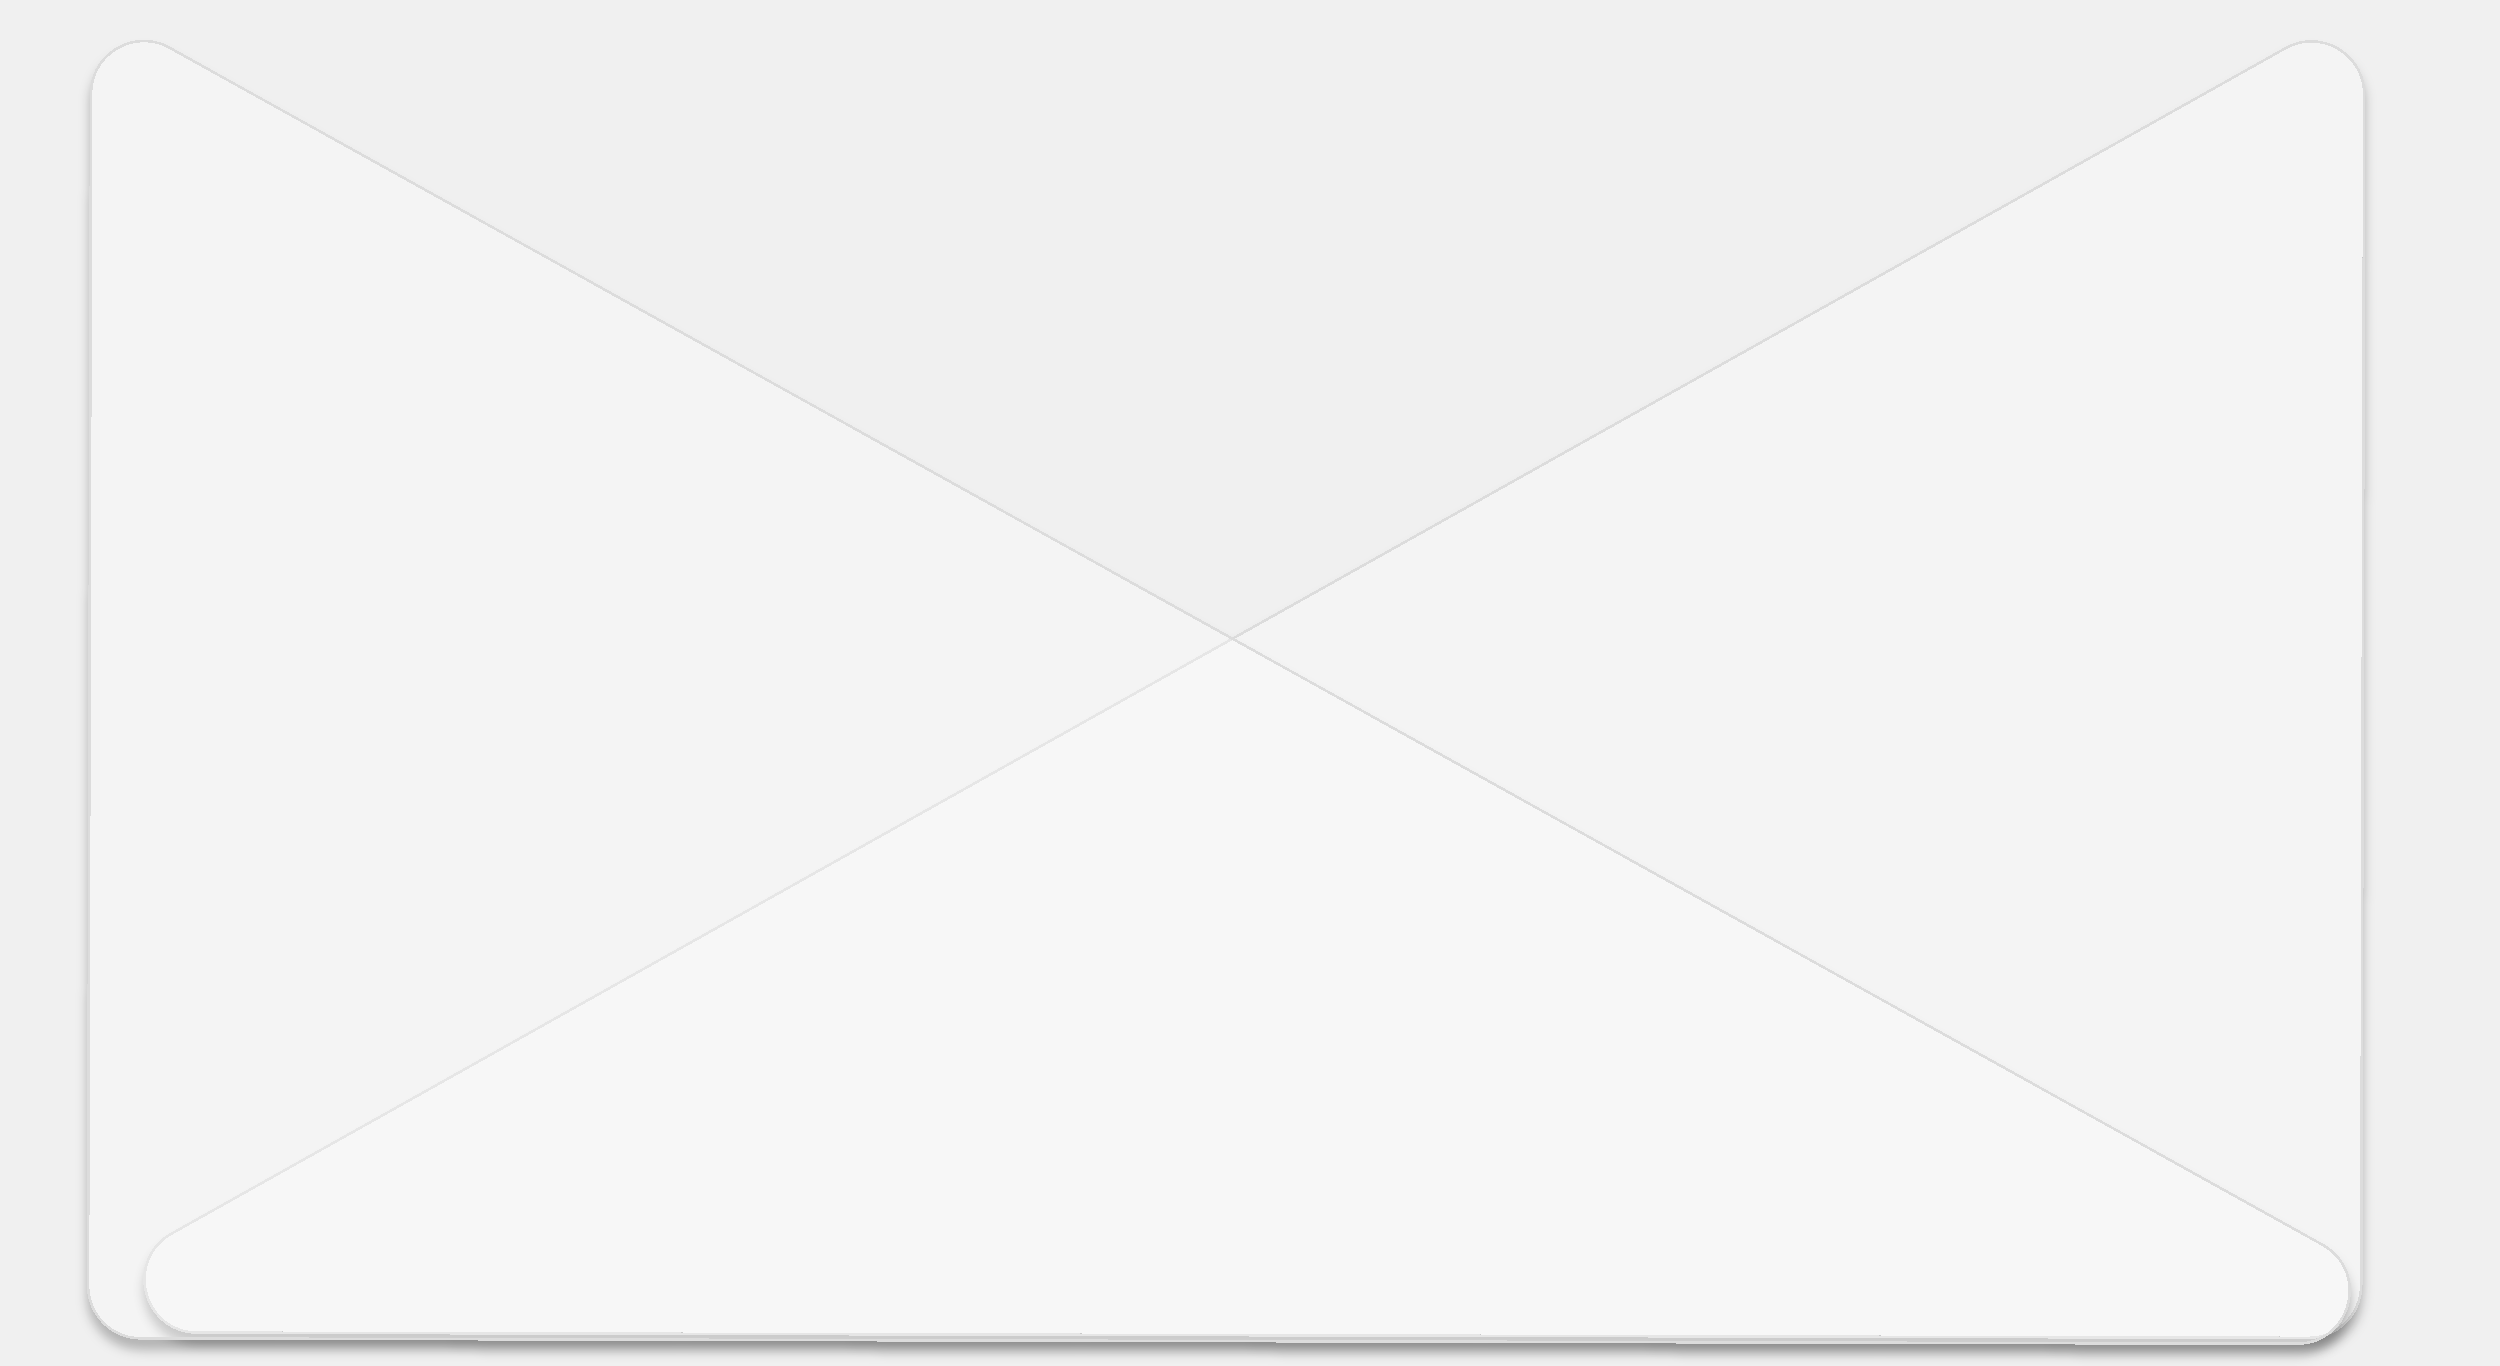
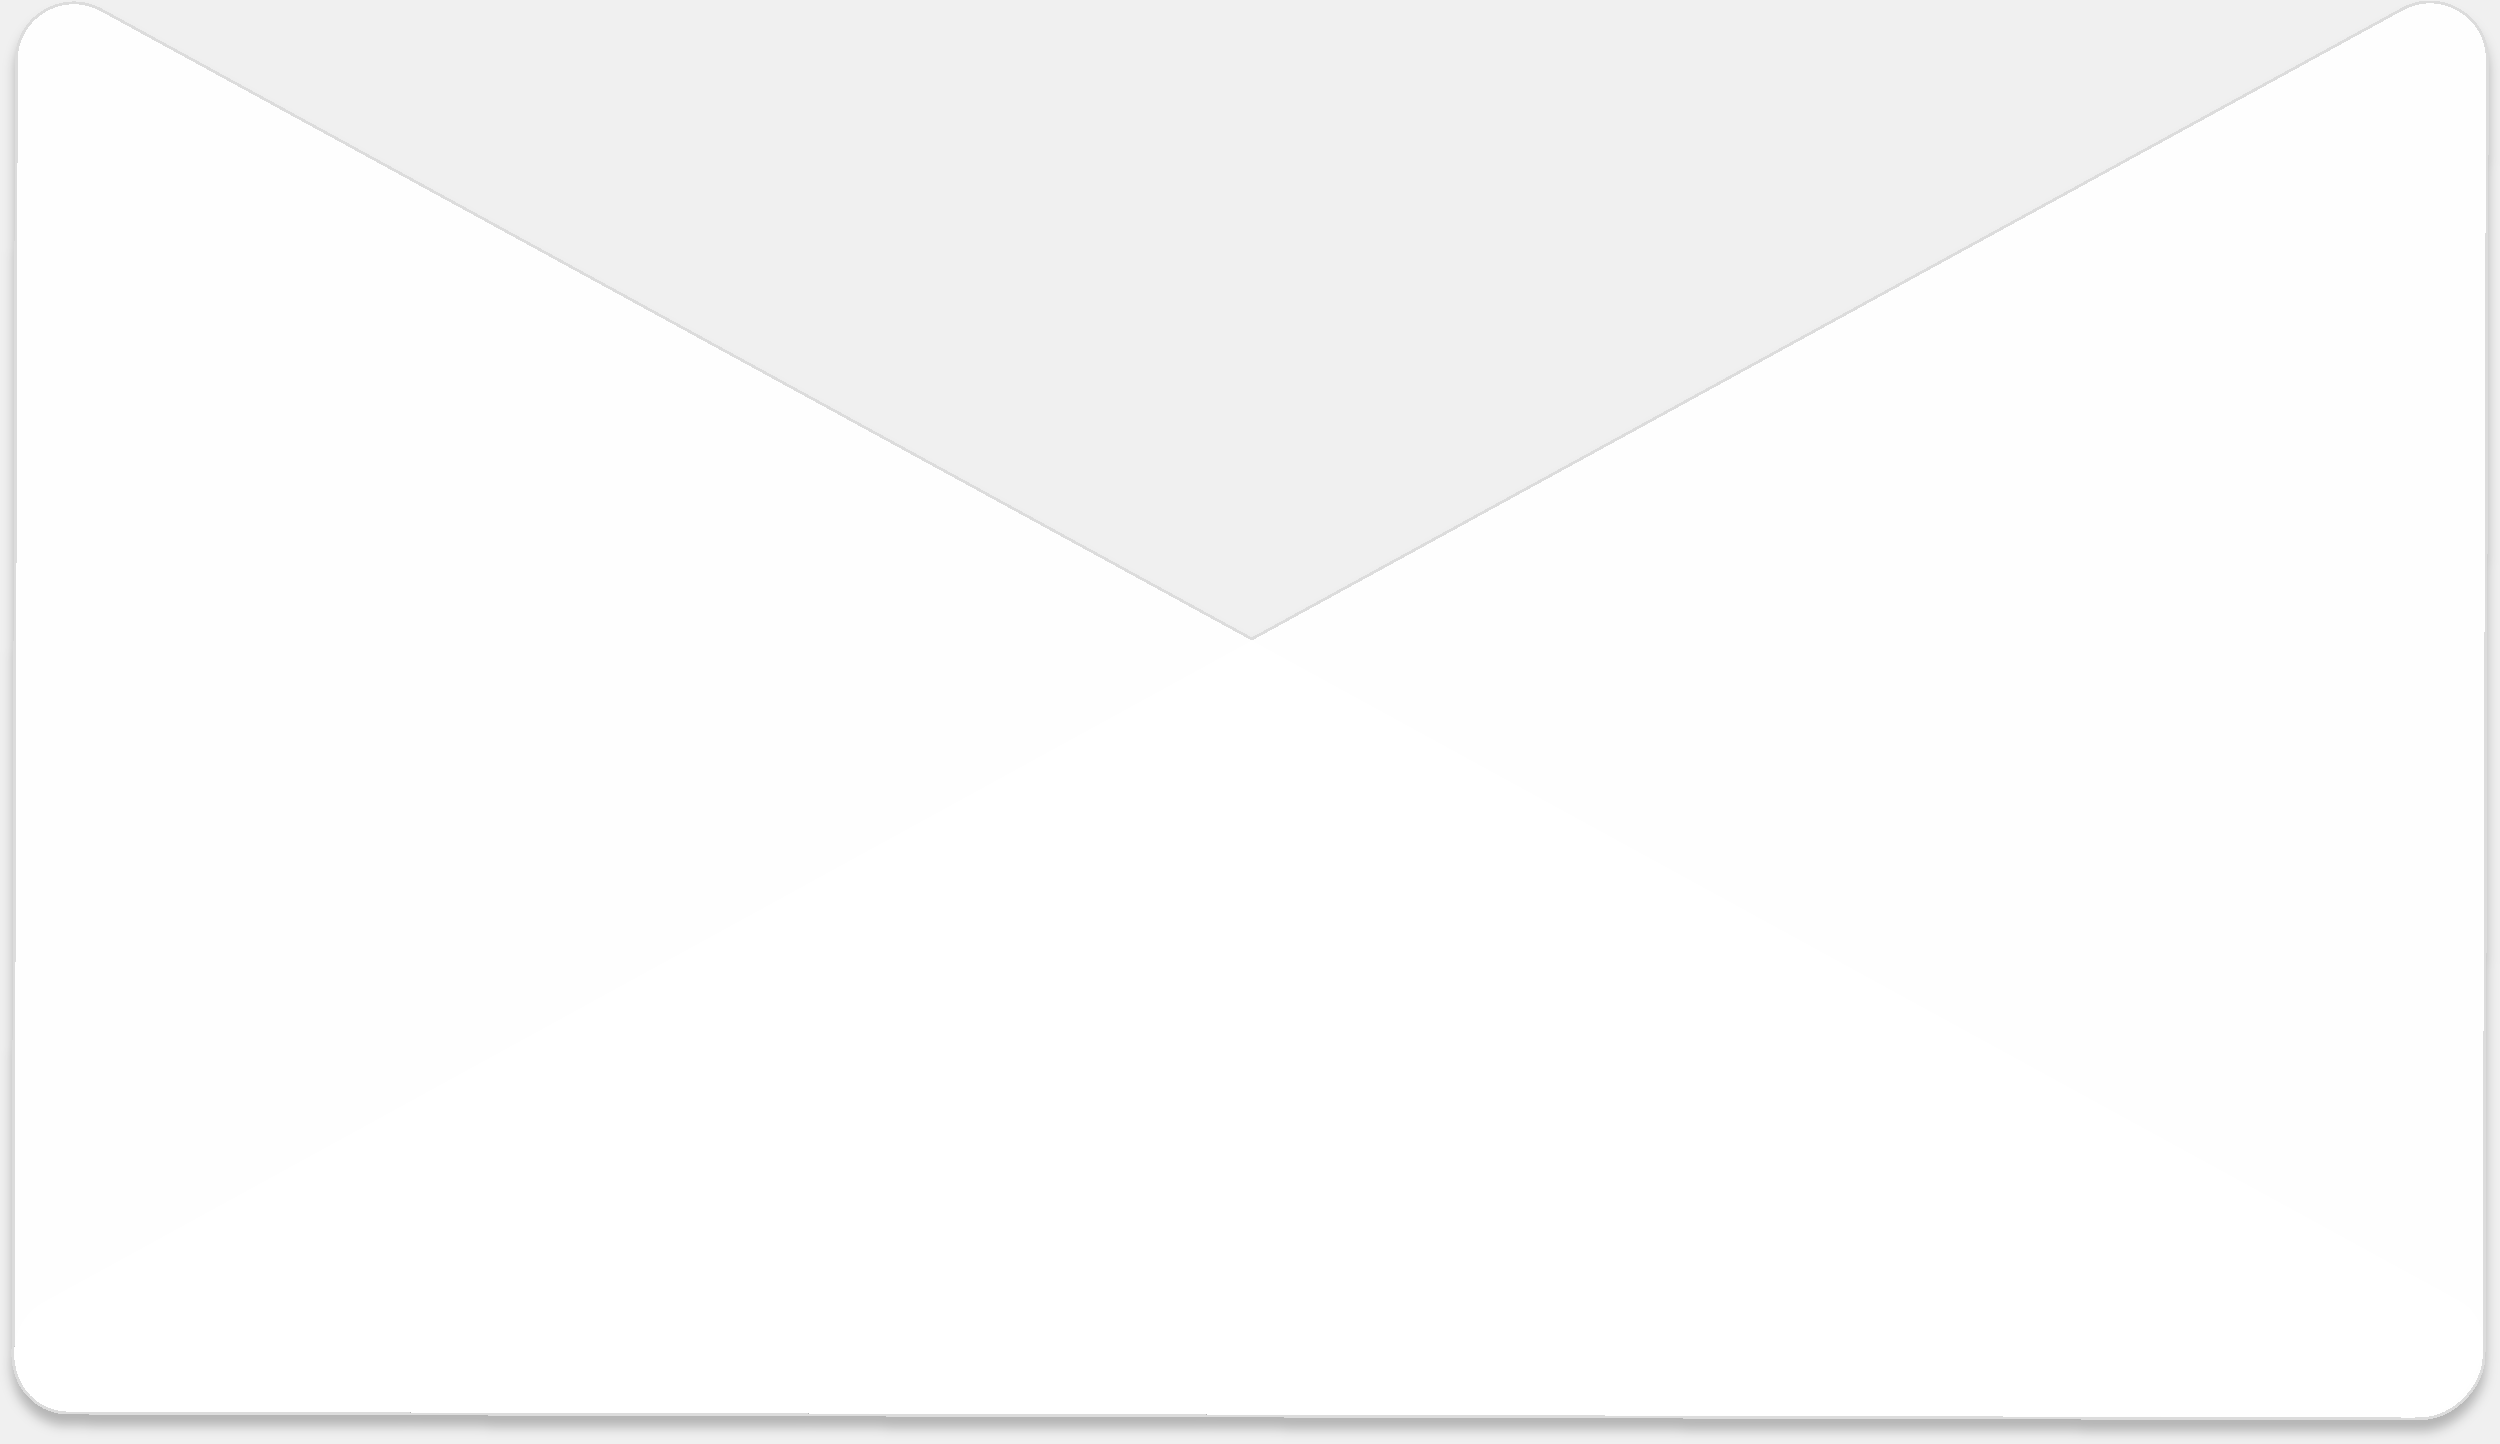
- <svg xmlns="http://www.w3.org/2000/svg" width="2436" height="1331" viewBox="0 0 2436 1331" fill="none">
-   <g filter="url(#filter0_bd_654_333)">
-     <path d="M2227.59 48.082C2261.14 29.271 2302.52 53.578 2302.42 92.038L2299.52 1252.23C2299.45 1279.98 2276.89 1302.42 2249.14 1302.35L192.287 1297.2C140.608 1297.07 122.758 1228.4 167.834 1203.12L2227.59 48.082Z" fill="white" fill-opacity="0.3" shape-rendering="crispEdges" />
-     <path d="M2300.77 1252.23L2303.68 92.041C2303.78 52.62 2261.36 27.705 2226.98 46.986L167.22 1202.02C121.017 1227.93 139.312 1298.32 192.284 1298.46L2249.14 1303.61C2277.58 1303.68 2300.7 1280.68 2300.77 1252.23Z" stroke="#DCDCDC" stroke-width="2.513" shape-rendering="crispEdges" />
-   </g>
-   <g filter="url(#filter1_bd_654_333)">
-     <path d="M164.615 47.64C131.171 29.045 90.044 53.166 89.948 91.432L87.041 1252.47C86.971 1280.22 109.412 1302.78 137.164 1302.85L2237.79 1308.11C2289.7 1308.24 2307.71 1239.16 2262.34 1213.94L164.615 47.64Z" fill="white" fill-opacity="0.3" shape-rendering="crispEdges" />
-     <path d="M85.784 1252.47L88.692 91.429C88.79 52.206 130.945 27.482 165.226 46.542L2262.95 1212.84C2309.45 1238.7 2291 1309.5 2237.79 1309.36L137.161 1304.1C108.715 1304.03 85.713 1280.92 85.784 1252.47Z" stroke="#DCDCDC" stroke-width="2.513" shape-rendering="crispEdges" />
+ <svg xmlns="http://www.w3.org/2000/svg" width="2241" height="1294" viewBox="0 0 2241 1294" fill="none">
+   <g filter="url(#filter0_bd_712_160)">
+     <path d="M2154.09 9.206C2187.62 -9.083 2228.49 15.251 2228.4 53.449L2225.49 1214.79C2225.42 1242.54 2198.25 1270.36 2170.5 1270.29L61.849 1265.39C9.853 1265.26 -6.149 1191.89 39.5 1167L2154.09 9.206Z" fill="white" fill-opacity="0.95" shape-rendering="crispEdges" />
+     <path d="M90.588 10.205C57.143 -8.39 16.016 15.731 15.92 53.997L13.013 1215.04C12.944 1242.79 34.097 1265.32 61.849 1265.39L2163.77 1270.67C2215.67 1270.8 2249.87 1191.22 2204.5 1166L90.588 10.205Z" fill="white" fill-opacity="0.95" shape-rendering="crispEdges" />
+     <path d="M2153.48 8.103L2153.48 8.104L1122.15 572.787L91.198 9.107C91.197 9.106 91.195 9.105 91.194 9.105C56.914 -9.951 14.762 14.773 14.664 53.994L11.778 1206.43C11.111 1212.34 11.369 1218.33 12.491 1224.12C14.509 1236.26 20.581 1246.95 29.355 1254.57C37.636 1261.95 48.599 1266.62 61.846 1266.65L2163.76 1271.93C2165.95 1271.93 2168.1 1271.8 2170.21 1271.54L2170.5 1271.54C2184.79 1271.58 2198.82 1264.45 2209.27 1253.85C2219.72 1243.26 2226.71 1229.07 2226.74 1214.79L2226.76 1207.33C2226.93 1204.82 2226.94 1202.32 2226.78 1199.87L2229.65 53.452C2229.75 14.3 2187.86 -10.643 2153.48 8.103Z" stroke="#DCDCDC" stroke-width="2.513" shape-rendering="crispEdges" />
  </g>
  <defs>
-     <filter id="filter0_bd_654_333" x="64.186" y="-36.306" width="2316.13" height="1416.55" filterUnits="userSpaceOnUse" color-interpolation-filters="sRGB">
+     <filter id="filter0_bd_712_160" x="-69.841" y="-79.517" width="2380.75" height="1432.7" filterUnits="userSpaceOnUse" color-interpolation-filters="sRGB">
      <feFlood flood-opacity="0" result="BackgroundImageFix" />
-       <feGaussianBlur in="BackgroundImageFix" stdDeviation="37.688" />
-       <feComposite in2="SourceAlpha" operator="in" result="effect1_backgroundBlur_654_333" />
+       <feGaussianBlur in="BackgroundImageFix" stdDeviation="40" />
+       <feComposite in2="SourceAlpha" operator="in" result="effect1_backgroundBlur_712_160" />
      <feColorMatrix in="SourceAlpha" type="matrix" values="0 0 0 0 0 0 0 0 0 0 0 0 0 0 0 0 0 0 127 0" result="hardAlpha" />
      <feOffset dy="10.05" />
      <feGaussianBlur stdDeviation="5.025" />
      <feComposite in2="hardAlpha" operator="out" />
      <feColorMatrix type="matrix" values="0 0 0 0 0 0 0 0 0 0 0 0 0 0 0 0 0 0 0.25 0" />
-       <feBlend mode="normal" in2="effect1_backgroundBlur_654_333" result="effect2_dropShadow_654_333" />
-       <feBlend mode="normal" in="SourceGraphic" in2="effect2_dropShadow_654_333" result="shape" />
-     </filter>
-     <filter id="filter1_bd_654_333" x="9.151" y="-36.656" width="2356.99" height="1422.65" filterUnits="userSpaceOnUse" color-interpolation-filters="sRGB">
-       <feFlood flood-opacity="0" result="BackgroundImageFix" />
-       <feGaussianBlur in="BackgroundImageFix" stdDeviation="37.688" />
-       <feComposite in2="SourceAlpha" operator="in" result="effect1_backgroundBlur_654_333" />
-       <feColorMatrix in="SourceAlpha" type="matrix" values="0 0 0 0 0 0 0 0 0 0 0 0 0 0 0 0 0 0 127 0" result="hardAlpha" />
-       <feOffset dy="10.05" />
-       <feGaussianBlur stdDeviation="5.025" />
-       <feComposite in2="hardAlpha" operator="out" />
-       <feColorMatrix type="matrix" values="0 0 0 0 0 0 0 0 0 0 0 0 0 0 0 0 0 0 0.25 0" />
-       <feBlend mode="normal" in2="effect1_backgroundBlur_654_333" result="effect2_dropShadow_654_333" />
-       <feBlend mode="normal" in="SourceGraphic" in2="effect2_dropShadow_654_333" result="shape" />
+       <feBlend mode="normal" in2="effect1_backgroundBlur_712_160" result="effect2_dropShadow_712_160" />
+       <feBlend mode="normal" in="SourceGraphic" in2="effect2_dropShadow_712_160" result="shape" />
    </filter>
  </defs>
</svg>
